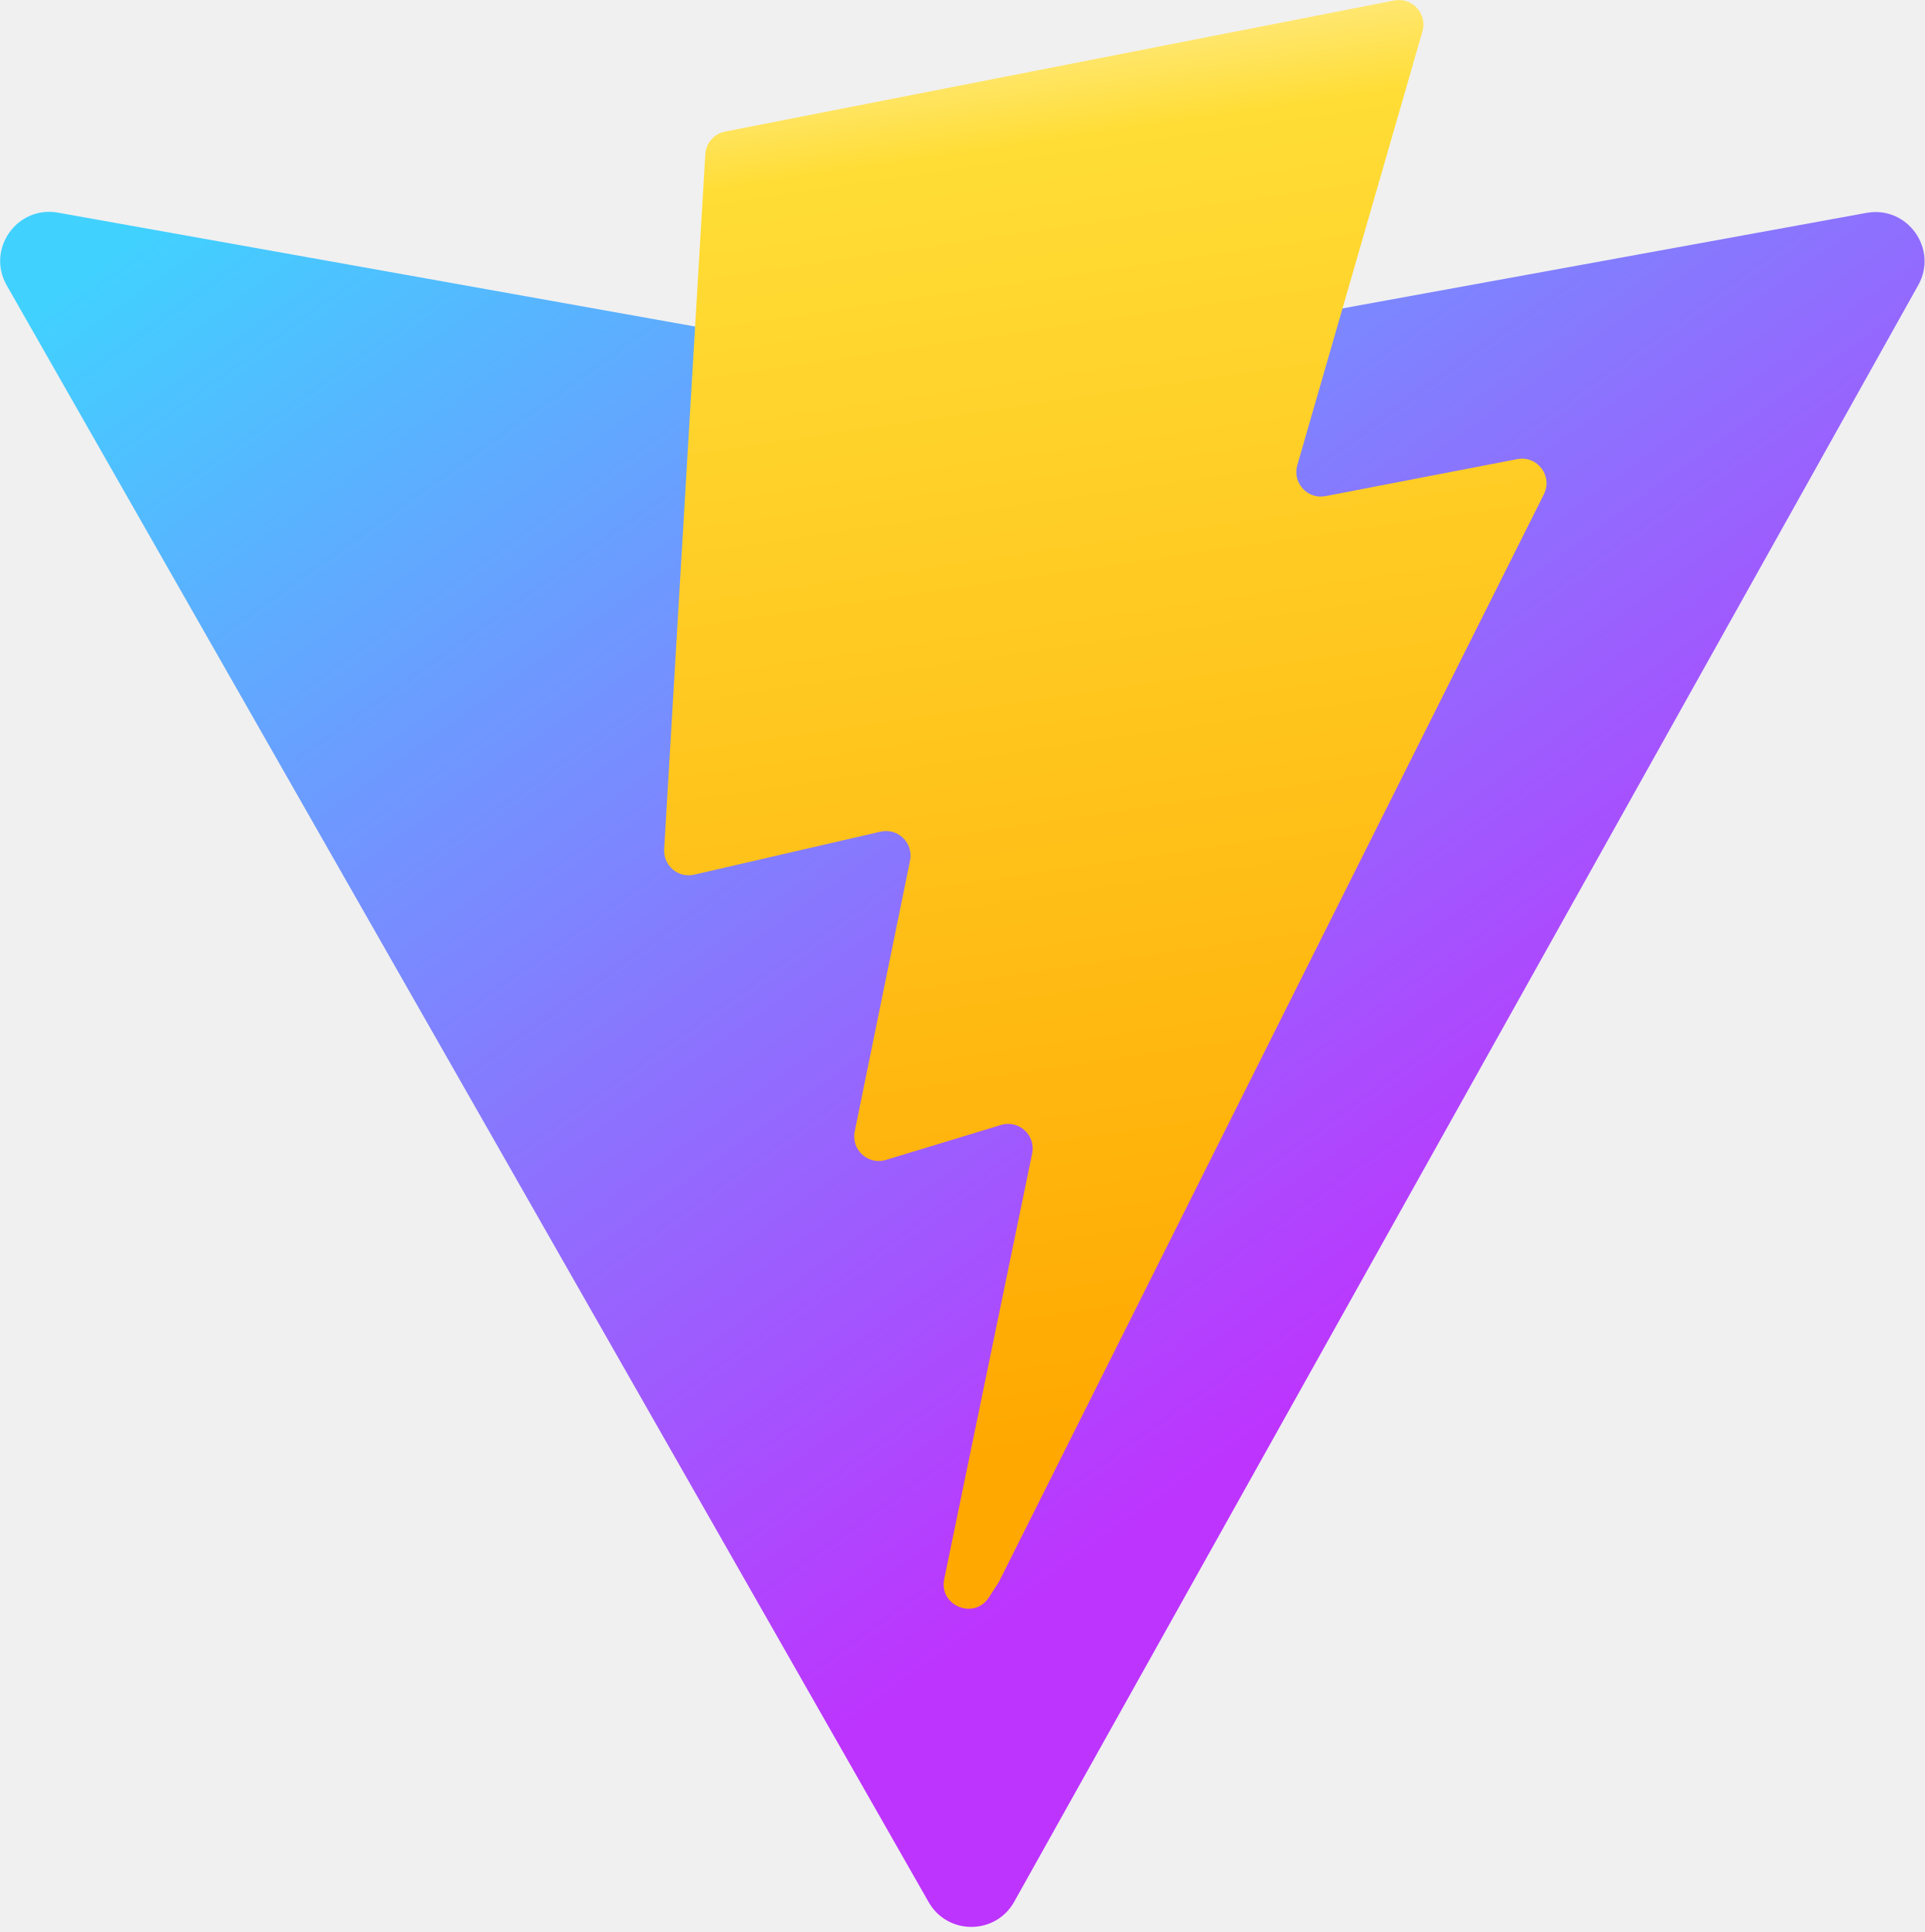
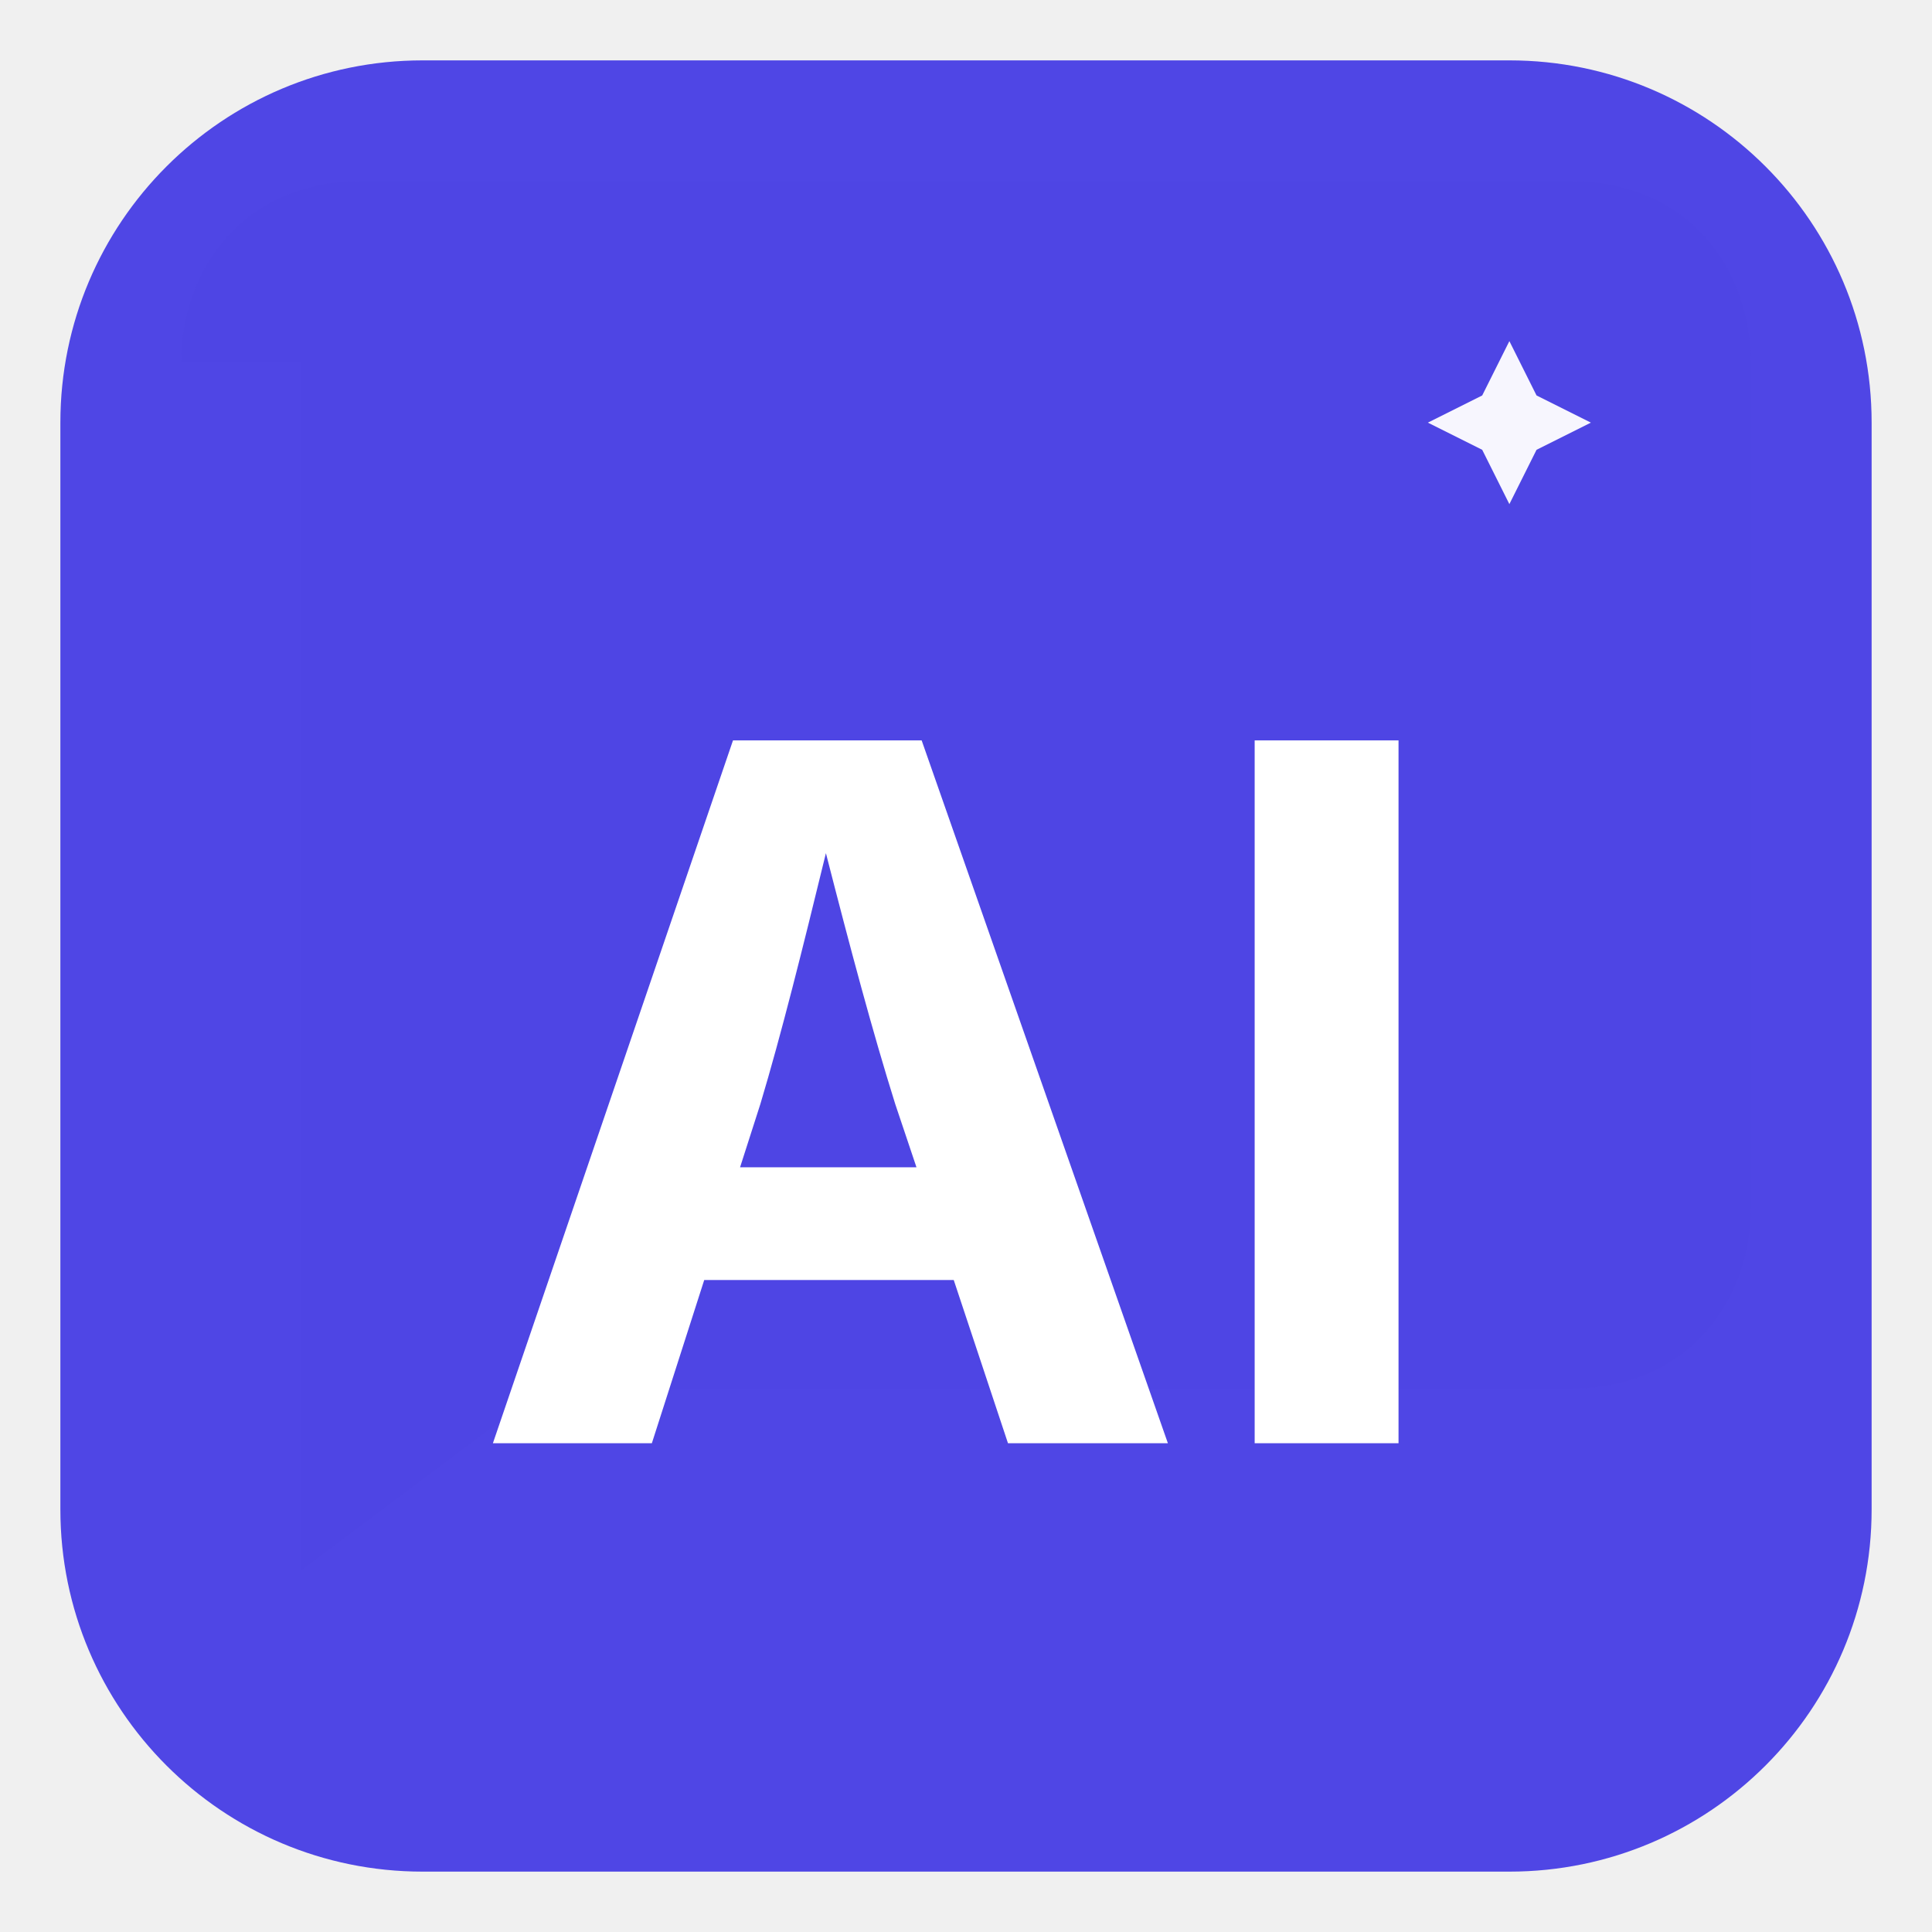
- <svg xmlns="http://www.w3.org/2000/svg" aria-hidden="true" role="img" class="iconify iconify--logos" width="31.88" height="32" preserveAspectRatio="xMidYMid meet" viewBox="0 0 256 257">
-   <defs>
-     <linearGradient id="IconifyId1813088fe1fbc01fb466" x1="-.828%" x2="57.636%" y1="7.652%" y2="78.411%">
-       <stop offset="0%" stop-color="#41D1FF" />
-       <stop offset="100%" stop-color="#BD34FE" />
-     </linearGradient>
-     <linearGradient id="IconifyId1813088fe1fbc01fb467" x1="43.376%" x2="50.316%" y1="2.242%" y2="89.03%">
-       <stop offset="0%" stop-color="#FFEA83" />
-       <stop offset="8.333%" stop-color="#FFDD35" />
-       <stop offset="100%" stop-color="#FFA800" />
-     </linearGradient>
-   </defs>
-   <path fill="url(#IconifyId1813088fe1fbc01fb466)" d="M255.153 37.938L134.897 252.976c-2.483 4.44-8.862 4.466-11.382.048L.875 37.958c-2.746-4.814 1.371-10.646 6.827-9.67l120.385 21.517a6.537 6.537 0 0 0 2.322-.004l117.867-21.483c5.438-.991 9.574 4.796 6.877 9.62Z" />
-   <path fill="url(#IconifyId1813088fe1fbc01fb467)" d="M185.432.063L96.44 17.501a3.268 3.268 0 0 0-2.634 3.014l-5.474 92.456a3.268 3.268 0 0 0 3.997 3.378l24.777-5.718c2.318-.535 4.413 1.507 3.936 3.838l-7.361 36.047c-.495 2.426 1.782 4.5 4.151 3.78l15.304-4.649c2.372-.72 4.652 1.36 4.15 3.788l-11.698 56.621c-.732 3.542 3.979 5.473 5.943 2.437l1.313-2.028l72.516-144.72c1.215-2.423-.88-5.186-3.54-4.672l-25.505 4.922c-2.396.462-4.435-1.77-3.759-4.114l16.646-57.705c.677-2.35-1.37-4.583-3.769-4.113Z" />
+ <svg xmlns="http://www.w3.org/2000/svg" viewBox="0 0 64 64" width="64" height="64" role="img" aria-labelledby="title desc">
+   <rect x="2" y="2" width="60" height="60" rx="12" ry="12" fill="#4F46E5" />
+   <path d="M6 12c0-3 2-6 6-6h40c4 0 6 3 6 6v28c0 3-2 6-6 6H18l-8 6V12z" fill="#4338CA" opacity="0.06" />
+   <text x="50%" y="56%" text-anchor="middle" dominant-baseline="middle" font-family="Inter, system-ui, -apple-system, 'Segoe UI', Roboto, 'Helvetica Neue', Arial" font-weight="700" font-size="32" fill="#FFFFFF">AI</text>
+   <g transform="translate(50,14) scale(0.9)" fill="#FFFFFF" opacity="0.95">
+     <path d="M0-3 L1-1 3 0 1 1 0 3 -1 1 -3 0 -1-1 Z" />
+   </g>
</svg>
